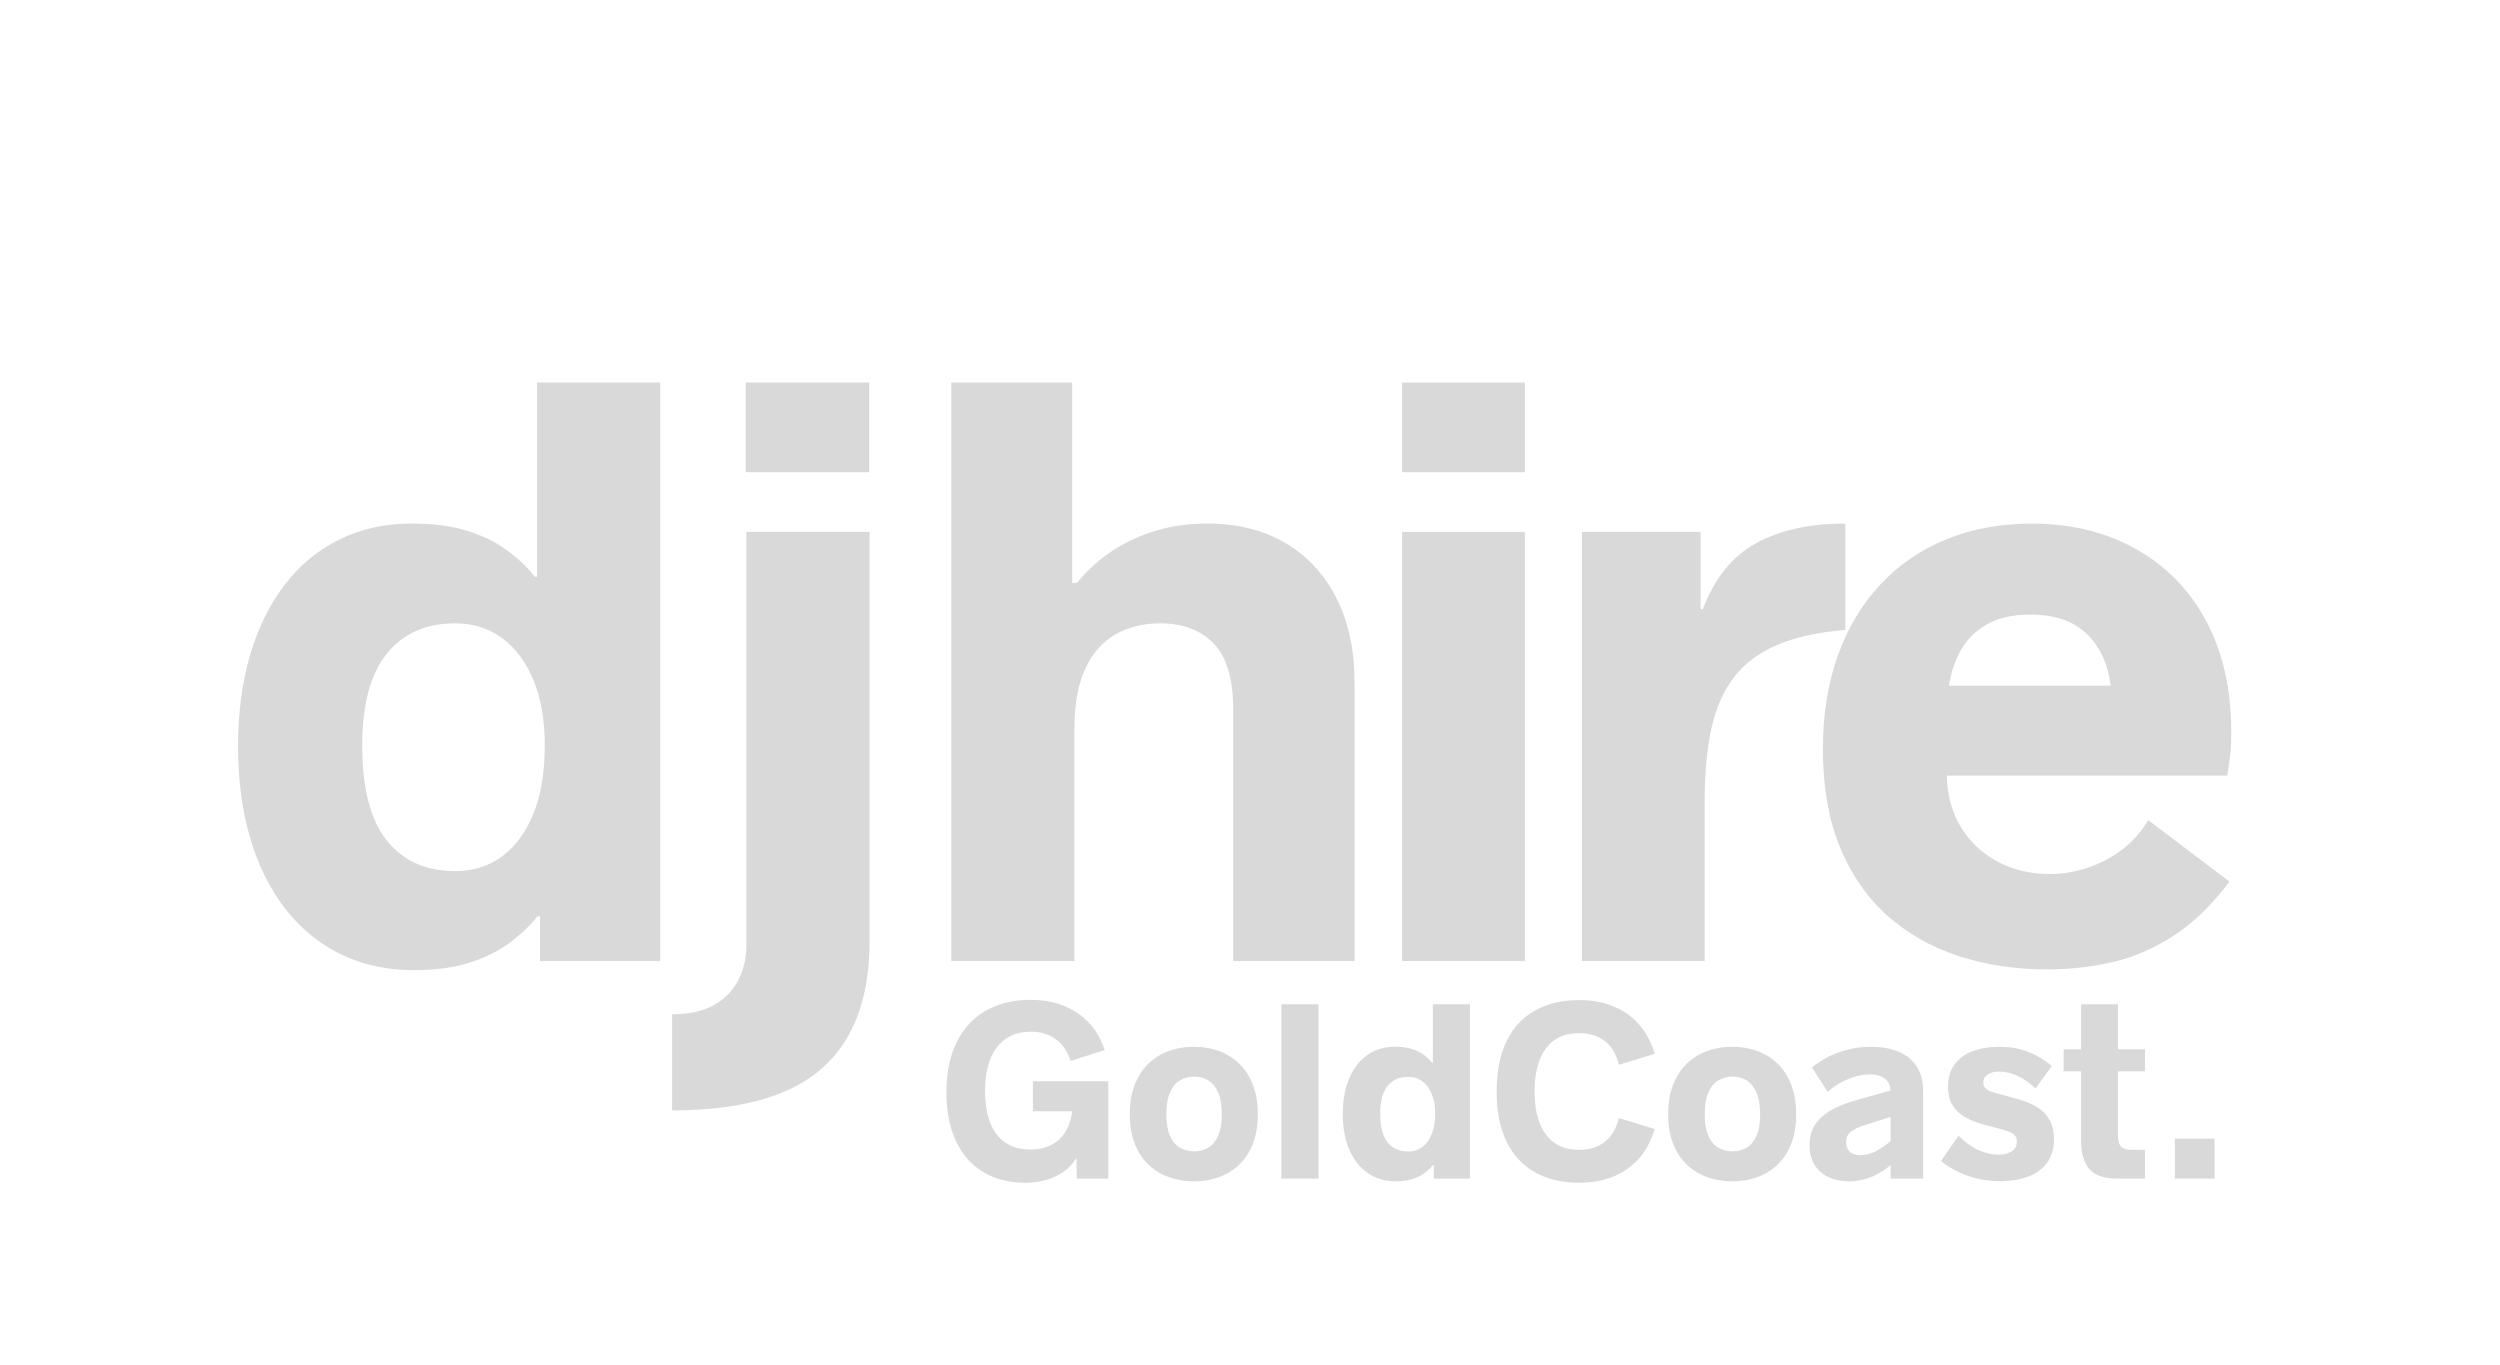
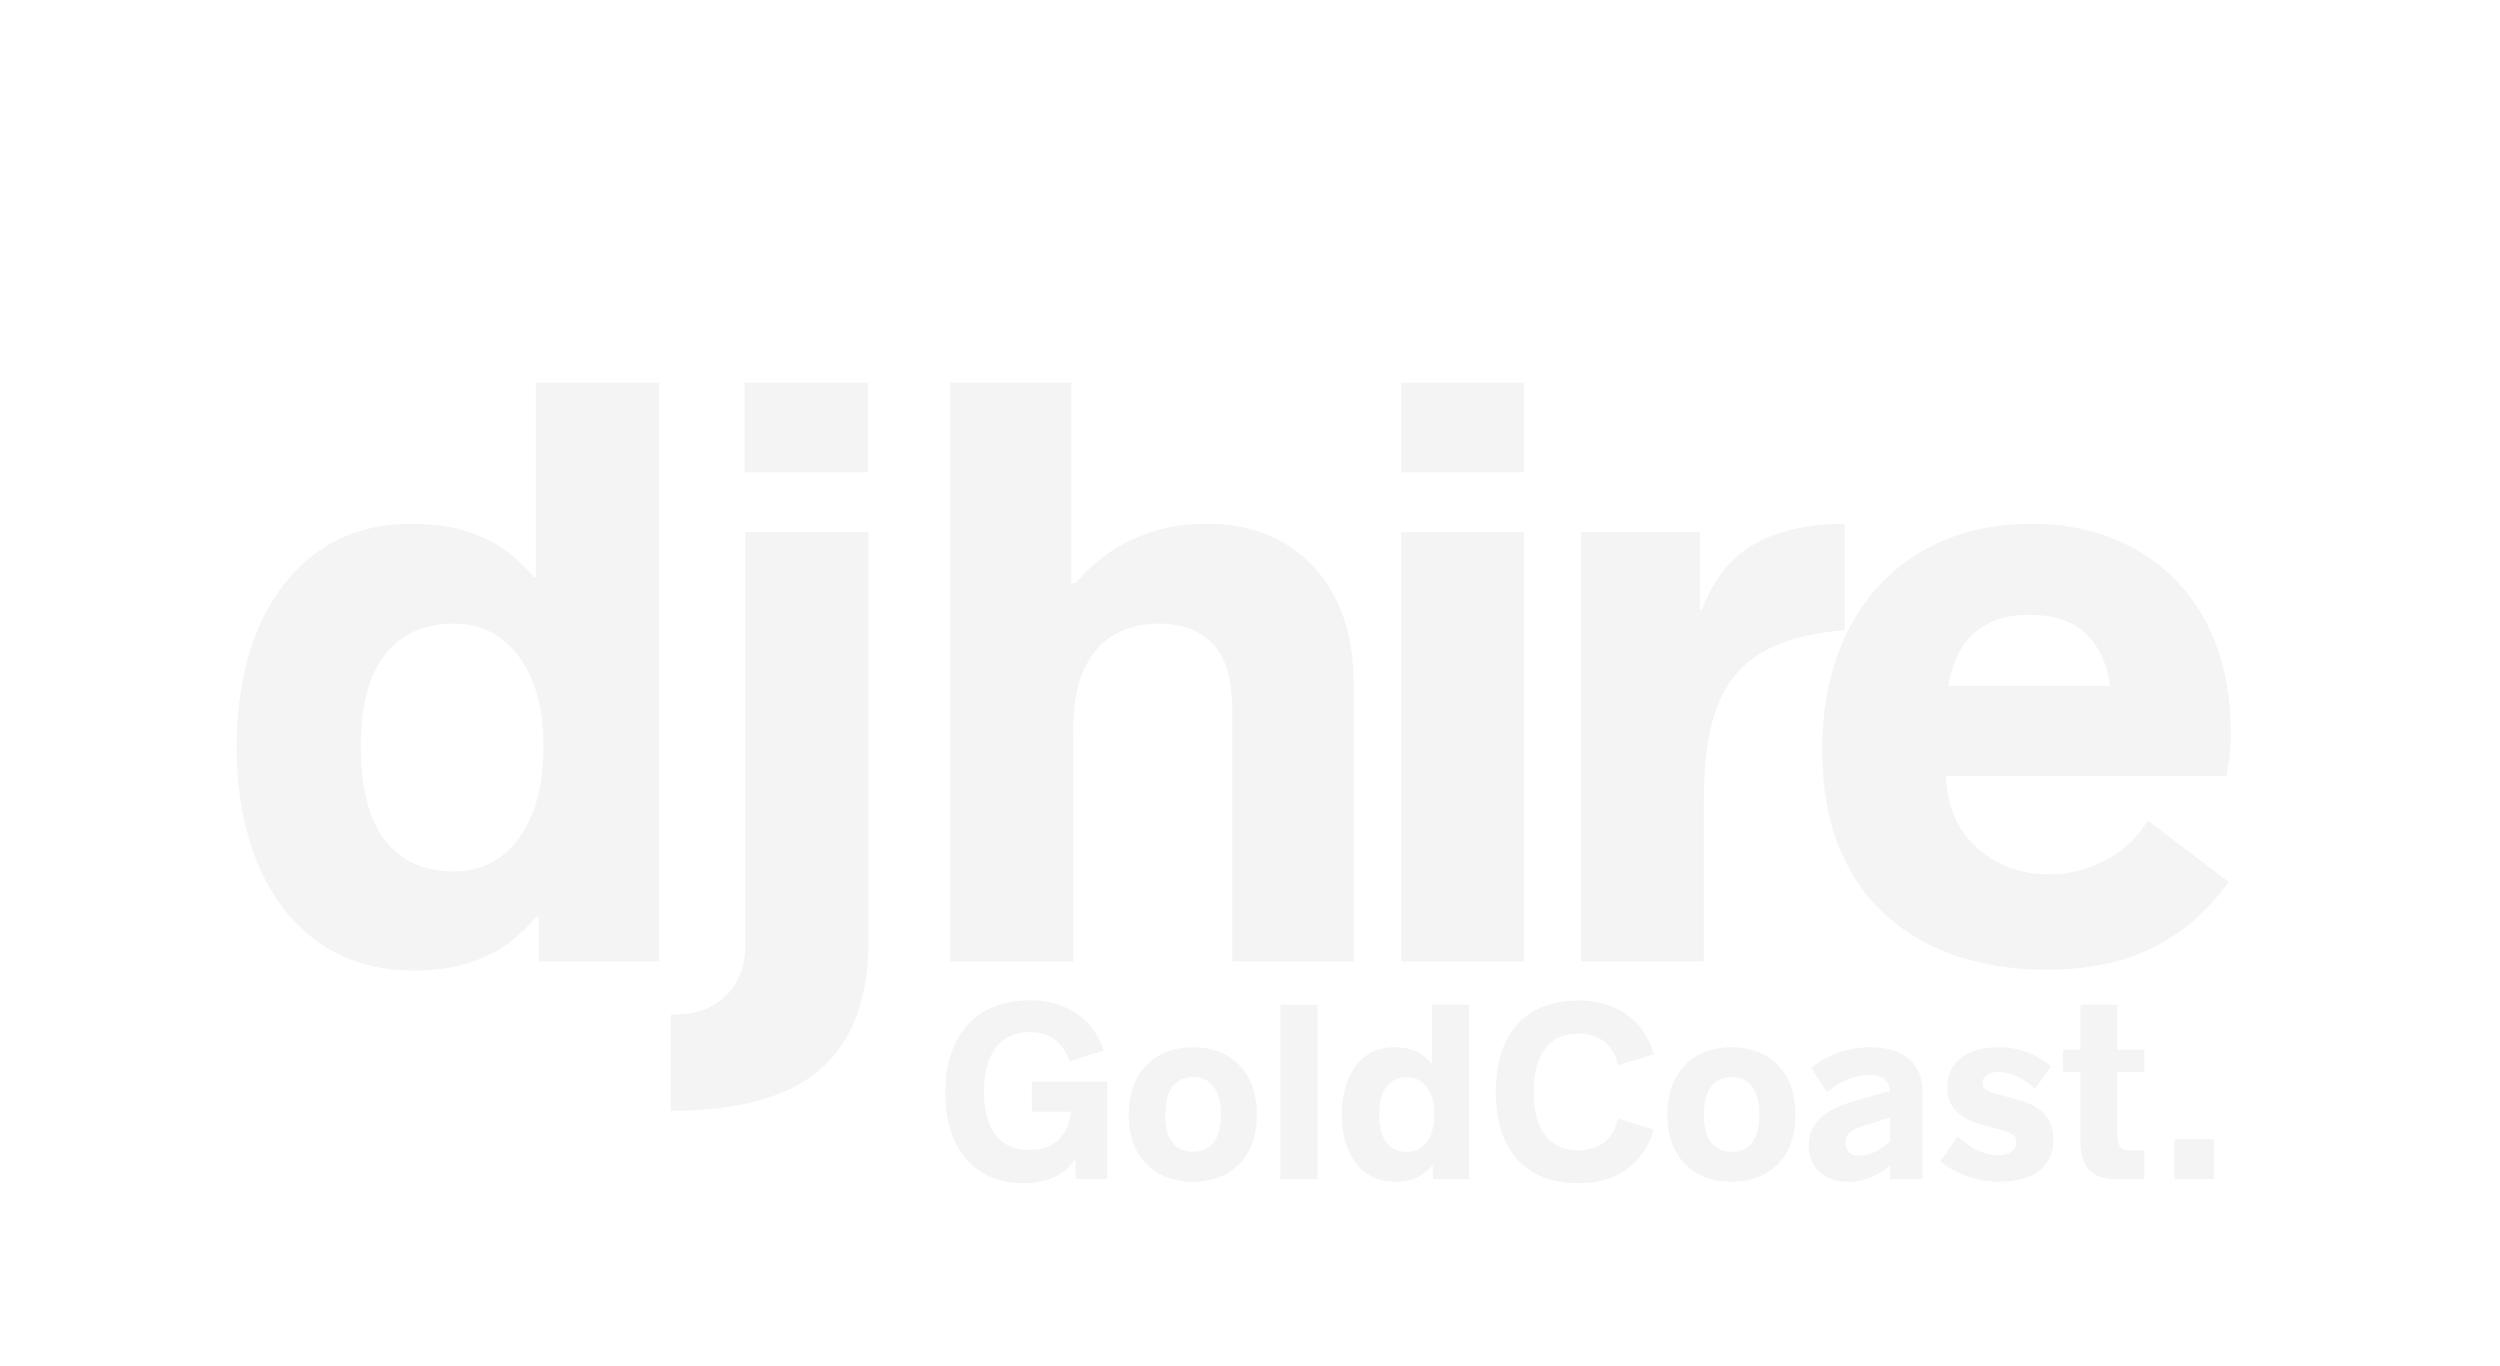
- <svg xmlns="http://www.w3.org/2000/svg" width="876" zoomAndPan="magnify" viewBox="0 0 657 358.5" height="478" preserveAspectRatio="xMidYMid meet" version="1.0">
+ <svg xmlns="http://www.w3.org/2000/svg" width="1227" zoomAndPan="magnify" viewBox="0 0 920.25 502.5" height="670" preserveAspectRatio="xMidYMid meet" version="1.0">
  <defs>
+     <filter x="0%" y="0%" width="100%" height="100%" id="ab6b60edf1">
+       <feColorMatrix values="0 0 0 0 1 0 0 0 0 1 0 0 0 0 1 0 0 0 1 0" color-interpolation-filters="sRGB" />
+     </filter>
    <g />
-     <clipPath id="df3c235712">
-       <rect x="0" width="56" y="0" height="237" />
+     <mask id="636bfcb06b">
+       <g filter="url(#ab6b60edf1)">
+         <rect x="-92.025" width="1104.3" fill="#000000" y="-50.25" height="603" fill-opacity="0.28" />
+       </g>
+     </mask>
+     <clipPath id="55cc8768e4">
+       <path d="M 0.527 0.355 L 746.902 0.355 L 746.902 367.91 L 0.527 367.91 Z M 0.527 0.355 " clip-rule="nonzero" />
    </clipPath>
-     <clipPath id="4d594fe391">
-       <rect x="0" width="120" y="0" height="237" />
+     <clipPath id="f76da3b59b">
+       <path d="M 167 0.355 L 246 0.355 L 246 332 L 167 332 Z M 167 0.355 " clip-rule="nonzero" />
    </clipPath>
-     <clipPath id="e0dfa6dc5a">
-       <rect x="0" width="354" y="0" height="237" />
+     <clipPath id="615ce0488f">
+       <rect x="0" width="79" y="0" height="332" />
    </clipPath>
-     <clipPath id="cbb2885457">
-       <rect x="0" width="344" y="0" height="73" />
+     <clipPath id="ebf919d831">
+       <path d="M 0.527 0.355 L 168 0.355 L 168 332 L 0.527 332 Z M 0.527 0.355 " clip-rule="nonzero" />
+     </clipPath>
+     <clipPath id="14f7b336b7">
+       <rect x="0" width="168" y="0" height="332" />
+     </clipPath>
+     <clipPath id="e7ca1b7102">
+       <path d="M 252 0.355 L 746.902 0.355 L 746.902 332 L 252 332 Z M 252 0.355 " clip-rule="nonzero" />
+     </clipPath>
+     <clipPath id="b63c967f6f">
+       <rect x="0" width="495" y="0" height="332" />
+     </clipPath>
+     <clipPath id="a307f829c8">
+       <path d="M 266 268 L 746.902 268 L 746.902 367.91 L 266 367.91 Z M 266 268 " clip-rule="nonzero" />
+     </clipPath>
+     <clipPath id="da1b473314">
+       <rect x="0" width="481" y="0" height="100" />
+     </clipPath>
+     <clipPath id="a821bf7814">
+       <rect x="0" width="747" y="0" height="368" />
+     </clipPath>
+     <clipPath id="13c4dec2a4">
+       <rect x="0" width="747" y="0" height="368" />
    </clipPath>
  </defs>
-   <g transform="matrix(1, 0, 0, 1, 175, 60)">
-     <g clip-path="url(#df3c235712)">
-       <g fill="#d9d9d9" fill-opacity="1">
-         <g transform="translate(6.802513, 192.5629)">
+   <g mask="url(#636bfcb06b)">
+     <g transform="matrix(1, 0, 0, 1, 77, 85)">
+       <g clip-path="url(#13c4dec2a4)">
+         <g clip-path="url(#55cc8768e4)">
          <g>
-             <path d="M 14.172 -128.469 L 14.172 -152.031 L 46.625 -152.031 L 46.625 -128.469 Z M -5.172 39.25 L -5.172 13.984 C -0.641 13.984 3.062 13.148 5.938 11.484 C 8.812 9.828 10.93 7.625 12.297 4.875 C 13.672 2.133 14.359 -0.895 14.359 -4.219 L 14.359 -112.781 L 46.719 -112.781 L 46.719 -5.266 C 46.719 9.734 42.535 20.898 34.172 28.234 C 25.816 35.578 12.703 39.25 -5.172 39.25 Z M -5.172 39.25 " />
-           </g>
-         </g>
-       </g>
-     </g>
-   </g>
-   <g transform="matrix(1, 0, 0, 1, 55, 60)">
-     <g clip-path="url(#4d594fe391)">
-       <g fill="#d9d9d9" fill-opacity="1">
-         <g transform="translate(0.758253, 192.5629)">
-           <g>
-             <path d="M 53.031 2.391 C 45.883 2.391 39.453 0.988 33.734 -1.812 C 28.023 -4.625 23.16 -8.629 19.141 -13.828 C 15.117 -19.035 12.055 -25.242 9.953 -32.453 C 7.848 -39.66 6.797 -47.641 6.797 -56.391 C 6.797 -65.129 7.832 -73.07 9.906 -80.219 C 11.977 -87.375 14.992 -93.551 18.953 -98.75 C 22.91 -103.945 27.711 -107.945 33.359 -110.75 C 39.004 -113.562 45.375 -114.969 52.469 -114.969 C 58.02 -114.969 62.82 -114.348 66.875 -113.109 C 70.926 -111.867 74.398 -110.191 77.297 -108.078 C 80.203 -105.973 82.707 -103.613 84.812 -101 L 85.391 -101 L 85.391 -152.031 L 117.75 -152.031 L 117.75 0 L 86.156 0 L 86.156 -11.781 L 85.484 -11.781 C 83.703 -9.477 81.391 -7.238 78.547 -5.062 C 75.711 -2.895 72.219 -1.113 68.062 0.281 C 63.914 1.688 58.906 2.391 53.031 2.391 Z M 63.859 -23.641 C 68.578 -23.641 72.691 -24.93 76.203 -27.516 C 79.711 -30.109 82.457 -33.859 84.438 -38.766 C 86.414 -43.68 87.406 -49.648 87.406 -56.672 C 87.406 -63.305 86.414 -69.016 84.438 -73.797 C 82.457 -78.586 79.711 -82.273 76.203 -84.859 C 72.691 -87.453 68.578 -88.75 63.859 -88.75 C 56.129 -88.75 50.125 -86.066 45.844 -80.703 C 41.57 -75.336 39.438 -67.328 39.438 -56.672 C 39.438 -45.441 41.57 -37.129 45.844 -31.734 C 50.125 -26.336 56.129 -23.641 63.859 -23.641 Z M 63.859 -23.641 " />
-           </g>
-         </g>
-       </g>
-     </g>
-   </g>
-   <g transform="matrix(1, 0, 0, 1, 235, 60)">
-     <g clip-path="url(#e0dfa6dc5a)">
-       <g fill="#d9d9d9" fill-opacity="1">
-         <g transform="translate(0.637261, 192.5629)">
-           <g>
-             <path d="M 14.359 0 L 14.359 -152.031 L 46.141 -152.031 L 46.141 -99.375 L 47.391 -99.375 C 49.555 -102.113 52.281 -104.664 55.562 -107.031 C 58.852 -109.395 62.688 -111.305 67.062 -112.766 C 71.438 -114.234 76.301 -114.969 81.656 -114.969 C 89.508 -114.969 96.32 -113.273 102.094 -109.891 C 107.875 -106.516 112.359 -101.695 115.547 -95.438 C 118.742 -89.188 120.344 -81.754 120.344 -73.141 L 120.344 0 L 88.453 0 L 88.453 -65.953 C 88.453 -74.129 86.727 -79.973 83.281 -83.484 C 79.844 -86.992 75.188 -88.75 69.312 -88.75 C 64.906 -88.75 61.008 -87.805 57.625 -85.922 C 54.25 -84.035 51.586 -81.051 49.641 -76.969 C 47.691 -72.883 46.719 -67.523 46.719 -60.891 L 46.719 0 Z M 14.359 0 " />
-           </g>
-         </g>
-       </g>
-       <g fill="#d9d9d9" fill-opacity="1">
-         <g transform="translate(119.1124, 192.5629)">
-           <g>
-             <path d="M 14.359 -128.469 L 14.359 -152.031 L 46.625 -152.031 L 46.625 -128.469 Z M 14.359 0 L 14.359 -112.781 L 46.625 -112.781 L 46.625 0 Z M 14.359 0 " />
-           </g>
-         </g>
-       </g>
-       <g fill="#d9d9d9" fill-opacity="1">
-         <g transform="translate(166.3659, 192.5629)">
-           <g>
-             <path d="M 14.359 0 L 14.359 -112.781 L 45.562 -112.781 L 45.562 -92.484 L 46.141 -92.484 C 49.203 -100.586 53.859 -106.359 60.109 -109.797 C 66.367 -113.242 74.191 -114.969 83.578 -114.969 L 83.578 -87.016 C 76.492 -86.441 70.57 -85.148 65.812 -83.141 C 61.062 -81.129 57.281 -78.336 54.469 -74.766 C 51.664 -71.191 49.656 -66.707 48.438 -61.312 C 47.227 -55.926 46.625 -49.531 46.625 -42.125 L 46.625 0 Z M 14.359 0 " />
-           </g>
-         </g>
-       </g>
-       <g fill="#d9d9d9" fill-opacity="1">
-         <g transform="translate(237.9344, 192.5629)">
-           <g>
-             <path d="M 65.766 -22.875 C 69.086 -22.875 72.391 -23.414 75.672 -24.5 C 78.961 -25.594 81.992 -27.191 84.766 -29.297 C 87.547 -31.398 89.828 -33.984 91.609 -37.047 L 112.969 -20.875 C 108.312 -14.676 103.363 -9.898 98.125 -6.547 C 92.895 -3.203 87.52 -0.91 82 0.328 C 76.477 1.578 70.91 2.203 65.297 2.203 C 56.805 2.203 48.953 1.023 41.734 -1.328 C 34.523 -3.691 28.254 -7.27 22.922 -12.062 C 17.598 -16.852 13.469 -22.867 10.531 -30.109 C 7.594 -37.348 6.125 -45.852 6.125 -55.625 C 6.125 -64.75 7.43 -72.961 10.047 -80.266 C 12.672 -87.578 16.406 -93.816 21.25 -98.984 C 26.102 -104.16 31.895 -108.117 38.625 -110.859 C 45.363 -113.598 52.848 -114.969 61.078 -114.969 C 68.734 -114.969 75.754 -113.723 82.141 -111.234 C 88.523 -108.754 94.062 -105.148 98.75 -100.422 C 103.438 -95.703 107.055 -89.973 109.609 -83.234 C 112.16 -76.504 113.438 -68.863 113.438 -60.312 C 113.438 -59.164 113.422 -58.098 113.391 -57.109 C 113.359 -56.117 113.266 -54.984 113.109 -53.703 C 112.953 -52.43 112.711 -50.773 112.391 -48.734 L 38.672 -48.734 C 38.805 -43.555 40.051 -39.035 42.406 -35.172 C 44.77 -31.316 47.977 -28.301 52.031 -26.125 C 56.082 -23.957 60.66 -22.875 65.766 -22.875 Z M 60.594 -91.047 C 55.938 -91.047 52.125 -90.18 49.156 -88.453 C 46.188 -86.734 43.922 -84.469 42.359 -81.656 C 40.797 -78.852 39.758 -75.758 39.25 -72.375 L 81.75 -72.375 C 81.051 -78.051 78.961 -82.582 75.484 -85.969 C 72.004 -89.352 67.039 -91.047 60.594 -91.047 Z M 60.594 -91.047 " />
-           </g>
-         </g>
-       </g>
-     </g>
-   </g>
-   <g transform="matrix(1, 0, 0, 1, 245, 251)">
-     <g clip-path="url(#cbb2885457)">
-       <g fill="#d9d9d9" fill-opacity="1">
-         <g transform="translate(1.088629, 58.72957)">
-           <g>
-             <path d="M 25.359 -25.594 L 45.172 -25.594 L 45.172 0 L 36.844 0 L 36.812 -5.516 C 35.969 -4.047 34.863 -2.828 33.5 -1.859 C 32.145 -0.891 30.609 -0.156 28.891 0.344 C 27.172 0.844 25.336 1.094 23.391 1.094 C 20.117 1.094 17.195 0.551 14.625 -0.531 C 12.062 -1.613 9.883 -3.188 8.094 -5.25 C 6.312 -7.32 4.953 -9.82 4.016 -12.75 C 3.086 -15.688 2.625 -18.992 2.625 -22.672 C 2.625 -26.484 3.125 -29.891 4.125 -32.891 C 5.125 -35.891 6.578 -38.438 8.484 -40.531 C 10.398 -42.625 12.727 -44.219 15.469 -45.312 C 18.219 -46.414 21.332 -46.969 24.812 -46.969 C 27.426 -46.969 29.797 -46.633 31.922 -45.969 C 34.047 -45.301 35.922 -44.367 37.547 -43.172 C 39.172 -41.984 40.539 -40.594 41.656 -39 C 42.77 -37.406 43.625 -35.664 44.219 -33.781 L 35.281 -30.922 C 34.457 -33.398 33.172 -35.297 31.422 -36.609 C 29.68 -37.93 27.488 -38.594 24.844 -38.594 C 22.738 -38.594 20.926 -38.207 19.406 -37.438 C 17.895 -36.676 16.645 -35.598 15.656 -34.203 C 14.676 -32.805 13.953 -31.156 13.484 -29.25 C 13.016 -27.344 12.781 -25.254 12.781 -22.984 C 12.781 -20.848 12.992 -18.848 13.422 -16.984 C 13.859 -15.117 14.539 -13.488 15.469 -12.094 C 16.406 -10.707 17.633 -9.617 19.156 -8.828 C 20.676 -8.035 22.52 -7.641 24.688 -7.641 C 26.5 -7.641 28.062 -7.91 29.375 -8.453 C 30.695 -8.992 31.797 -9.734 32.672 -10.672 C 33.547 -11.617 34.227 -12.691 34.719 -13.891 C 35.207 -15.086 35.52 -16.352 35.656 -17.688 L 25.359 -17.688 Z M 25.359 -25.594 " />
-           </g>
-         </g>
-       </g>
-       <g fill="#d9d9d9" fill-opacity="1">
-         <g transform="translate(50.0668, 58.72957)">
-           <g>
-             <path d="M 18.688 0.719 C 16.289 0.719 14.066 0.344 12.016 -0.406 C 9.961 -1.156 8.176 -2.27 6.656 -3.75 C 5.145 -5.227 3.961 -7.062 3.109 -9.25 C 2.266 -11.445 1.844 -13.988 1.844 -16.875 C 1.844 -19.801 2.266 -22.367 3.109 -24.578 C 3.961 -26.785 5.145 -28.633 6.656 -30.125 C 8.176 -31.613 9.961 -32.738 12.016 -33.5 C 14.066 -34.258 16.289 -34.641 18.688 -34.641 C 21.094 -34.641 23.312 -34.258 25.344 -33.5 C 27.383 -32.738 29.164 -31.613 30.688 -30.125 C 32.207 -28.633 33.383 -26.785 34.219 -24.578 C 35.062 -22.367 35.484 -19.801 35.484 -16.875 C 35.484 -13.988 35.062 -11.445 34.219 -9.25 C 33.383 -7.062 32.207 -5.227 30.688 -3.75 C 29.164 -2.27 27.383 -1.156 25.344 -0.406 C 23.312 0.344 21.094 0.719 18.688 0.719 Z M 18.75 -7.156 C 20.156 -7.156 21.398 -7.477 22.484 -8.125 C 23.566 -8.781 24.426 -9.82 25.062 -11.25 C 25.695 -12.676 26.016 -14.551 26.016 -16.875 C 26.016 -19.258 25.695 -21.176 25.062 -22.625 C 24.426 -24.082 23.566 -25.141 22.484 -25.797 C 21.398 -26.461 20.156 -26.797 18.75 -26.797 C 17.363 -26.797 16.117 -26.461 15.016 -25.797 C 13.91 -25.141 13.039 -24.082 12.406 -22.625 C 11.77 -21.176 11.453 -19.258 11.453 -16.875 C 11.453 -14.551 11.77 -12.672 12.406 -11.234 C 13.039 -9.805 13.91 -8.77 15.016 -8.125 C 16.117 -7.477 17.363 -7.156 18.75 -7.156 Z M 18.75 -7.156 " />
-           </g>
-         </g>
-       </g>
-       <g fill="#d9d9d9" fill-opacity="1">
-         <g transform="translate(87.42059, 58.72957)">
-           <g>
-             <path d="M 4.328 0 L 4.328 -45.812 L 14.078 -45.812 L 14.078 0 Z M 4.328 0 " />
-           </g>
-         </g>
-       </g>
-       <g fill="#d9d9d9" fill-opacity="1">
-         <g transform="translate(105.8235, 58.72957)">
-           <g>
-             <path d="M 15.984 0.719 C 13.828 0.719 11.891 0.297 10.172 -0.547 C 8.453 -1.391 6.984 -2.594 5.766 -4.156 C 4.555 -5.727 3.633 -7.598 3 -9.766 C 2.363 -11.941 2.047 -14.348 2.047 -16.984 C 2.047 -19.617 2.359 -22.016 2.984 -24.172 C 3.609 -26.328 4.516 -28.188 5.703 -29.75 C 6.898 -31.32 8.348 -32.531 10.047 -33.375 C 11.754 -34.219 13.676 -34.641 15.812 -34.641 C 17.477 -34.641 18.922 -34.453 20.141 -34.078 C 21.367 -33.703 22.422 -33.195 23.297 -32.562 C 24.172 -31.926 24.926 -31.219 25.562 -30.438 L 25.734 -30.438 L 25.734 -45.812 L 35.484 -45.812 L 35.484 0 L 25.969 0 L 25.969 -3.547 L 25.766 -3.547 C 25.223 -2.859 24.523 -2.188 23.672 -1.531 C 22.816 -0.875 21.766 -0.336 20.516 0.078 C 19.266 0.504 17.754 0.719 15.984 0.719 Z M 19.234 -7.125 C 20.66 -7.125 21.898 -7.516 22.953 -8.297 C 24.016 -9.078 24.844 -10.207 25.438 -11.688 C 26.039 -13.164 26.344 -14.961 26.344 -17.078 C 26.344 -19.078 26.039 -20.797 25.438 -22.234 C 24.844 -23.68 24.016 -24.789 22.953 -25.562 C 21.898 -26.344 20.66 -26.734 19.234 -26.734 C 16.91 -26.734 15.102 -25.926 13.812 -24.312 C 12.531 -22.695 11.891 -20.285 11.891 -17.078 C 11.891 -13.691 12.531 -11.188 13.812 -9.562 C 15.102 -7.938 16.91 -7.125 19.234 -7.125 Z M 19.234 -7.125 " />
-           </g>
-         </g>
-       </g>
-       <g fill="#d9d9d9" fill-opacity="1">
-         <g transform="translate(145.629, 58.72957)">
-           <g>
-             <path d="M 24.375 1.094 C 19.895 1.094 16.031 0.188 12.781 -1.625 C 9.531 -3.445 7.035 -6.141 5.297 -9.703 C 3.555 -13.273 2.688 -17.676 2.688 -22.906 C 2.688 -28.156 3.555 -32.555 5.297 -36.109 C 7.035 -39.672 9.531 -42.359 12.781 -44.172 C 16.031 -45.992 19.895 -46.906 24.375 -46.906 C 27.719 -46.906 30.723 -46.352 33.391 -45.25 C 36.055 -44.156 38.305 -42.562 40.141 -40.469 C 41.973 -38.375 43.332 -35.816 44.219 -32.797 L 34.797 -29.891 C 34.172 -32.598 32.961 -34.66 31.172 -36.078 C 29.391 -37.504 27.125 -38.219 24.375 -38.219 C 21.758 -38.219 19.586 -37.602 17.859 -36.375 C 16.129 -35.145 14.828 -33.383 13.953 -31.094 C 13.086 -28.801 12.656 -26.07 12.656 -22.906 C 12.656 -19.727 13.086 -16.988 13.953 -14.688 C 14.828 -12.395 16.129 -10.633 17.859 -9.406 C 19.586 -8.176 21.758 -7.562 24.375 -7.562 C 27.125 -7.562 29.391 -8.273 31.172 -9.703 C 32.961 -11.141 34.172 -13.211 34.797 -15.922 L 44.219 -13.016 C 43.332 -10.016 41.973 -7.457 40.141 -5.344 C 38.305 -3.238 36.055 -1.641 33.391 -0.547 C 30.723 0.547 27.719 1.094 24.375 1.094 Z M 24.375 1.094 " />
-           </g>
-         </g>
-       </g>
-       <g fill="#d9d9d9" fill-opacity="1">
-         <g transform="translate(191.5497, 58.72957)">
-           <g>
-             <path d="M 18.688 0.719 C 16.289 0.719 14.066 0.344 12.016 -0.406 C 9.961 -1.156 8.176 -2.27 6.656 -3.75 C 5.145 -5.227 3.961 -7.062 3.109 -9.25 C 2.266 -11.445 1.844 -13.988 1.844 -16.875 C 1.844 -19.801 2.266 -22.367 3.109 -24.578 C 3.961 -26.785 5.145 -28.633 6.656 -30.125 C 8.176 -31.613 9.961 -32.738 12.016 -33.5 C 14.066 -34.258 16.289 -34.641 18.688 -34.641 C 21.094 -34.641 23.312 -34.258 25.344 -33.5 C 27.383 -32.738 29.164 -31.613 30.688 -30.125 C 32.207 -28.633 33.383 -26.785 34.219 -24.578 C 35.062 -22.367 35.484 -19.801 35.484 -16.875 C 35.484 -13.988 35.062 -11.445 34.219 -9.25 C 33.383 -7.062 32.207 -5.227 30.688 -3.75 C 29.164 -2.27 27.383 -1.156 25.344 -0.406 C 23.312 0.344 21.094 0.719 18.688 0.719 Z M 18.75 -7.156 C 20.156 -7.156 21.398 -7.477 22.484 -8.125 C 23.566 -8.781 24.426 -9.82 25.062 -11.25 C 25.695 -12.676 26.016 -14.551 26.016 -16.875 C 26.016 -19.258 25.695 -21.176 25.062 -22.625 C 24.426 -24.082 23.566 -25.141 22.484 -25.797 C 21.398 -26.461 20.156 -26.797 18.75 -26.797 C 17.363 -26.797 16.117 -26.461 15.016 -25.797 C 13.91 -25.141 13.039 -24.082 12.406 -22.625 C 11.77 -21.176 11.453 -19.258 11.453 -16.875 C 11.453 -14.551 11.77 -12.672 12.406 -11.234 C 13.039 -9.805 13.91 -8.77 15.016 -8.125 C 16.117 -7.477 17.363 -7.156 18.75 -7.156 Z M 18.75 -7.156 " />
-           </g>
-         </g>
-       </g>
-       <g fill="#d9d9d9" fill-opacity="1">
-         <g transform="translate(228.9035, 58.72957)">
-           <g>
-             <path d="M 17.766 -34.641 C 20.555 -34.641 22.977 -34.207 25.031 -33.344 C 27.094 -32.477 28.688 -31.176 29.812 -29.438 C 30.938 -27.695 31.5 -25.531 31.5 -22.938 L 31.5 0 L 22.938 0 L 22.938 -3.516 C 20.895 -1.879 18.988 -0.766 17.219 -0.172 C 15.445 0.422 13.766 0.719 12.172 0.719 C 10.035 0.719 8.176 0.344 6.594 -0.406 C 5.02 -1.156 3.801 -2.238 2.938 -3.656 C 2.07 -5.082 1.641 -6.797 1.641 -8.797 C 1.641 -10.453 1.938 -11.898 2.531 -13.141 C 3.133 -14.379 3.973 -15.457 5.047 -16.375 C 6.117 -17.301 7.383 -18.098 8.844 -18.766 C 10.312 -19.441 11.898 -20.023 13.609 -20.516 L 22.938 -23.156 C 22.852 -24.531 22.336 -25.578 21.391 -26.297 C 20.441 -27.016 19.141 -27.375 17.484 -27.375 C 16.191 -27.375 14.875 -27.172 13.531 -26.766 C 12.195 -26.359 10.914 -25.812 9.688 -25.125 C 8.457 -24.438 7.375 -23.648 6.438 -22.766 L 2.281 -29.188 C 4.625 -31.094 7.125 -32.477 9.781 -33.344 C 12.438 -34.207 15.098 -34.641 17.766 -34.641 Z M 15 -6.141 C 16.344 -6.141 17.676 -6.477 19 -7.156 C 20.332 -7.844 21.645 -8.742 22.938 -9.859 L 22.938 -16.219 L 15.922 -13.969 C 14.348 -13.469 13.176 -12.891 12.406 -12.234 C 11.633 -11.578 11.25 -10.68 11.25 -9.547 C 11.25 -8.492 11.578 -7.66 12.234 -7.047 C 12.898 -6.441 13.82 -6.141 15 -6.141 Z M 15 -6.141 " />
-           </g>
-         </g>
-       </g>
-       <g fill="#d9d9d9" fill-opacity="1">
-         <g transform="translate(264.0074, 58.72957)">
-           <g>
-             <path d="M 16.188 0.688 C 14.469 0.688 12.711 0.484 10.922 0.078 C 9.141 -0.316 7.406 -0.91 5.719 -1.703 C 4.039 -2.504 2.488 -3.473 1.062 -4.609 L 5.719 -11.281 C 6.582 -10.352 7.578 -9.508 8.703 -8.75 C 9.836 -7.988 11.047 -7.383 12.328 -6.938 C 13.609 -6.5 14.906 -6.281 16.219 -6.281 C 17.094 -6.281 17.895 -6.398 18.625 -6.641 C 19.363 -6.891 19.945 -7.266 20.375 -7.766 C 20.812 -8.273 21.031 -8.926 21.031 -9.719 C 21.031 -10.676 20.66 -11.375 19.922 -11.812 C 19.18 -12.258 18.07 -12.676 16.594 -13.062 L 12.406 -14.156 C 10.426 -14.695 8.727 -15.379 7.312 -16.203 C 5.895 -17.035 4.812 -18.086 4.062 -19.359 C 3.312 -20.641 2.938 -22.219 2.938 -24.094 C 2.938 -26.469 3.508 -28.438 4.656 -30 C 5.801 -31.562 7.391 -32.723 9.422 -33.484 C 11.453 -34.254 13.789 -34.641 16.438 -34.641 C 18.5 -34.641 20.352 -34.41 22 -33.953 C 23.656 -33.492 25.16 -32.883 26.516 -32.125 C 27.879 -31.363 29.117 -30.52 30.234 -29.594 L 25.906 -23.656 C 24.406 -25.156 22.82 -26.273 21.156 -27.016 C 19.488 -27.754 17.898 -28.125 16.391 -28.125 C 15.141 -28.125 14.129 -27.867 13.359 -27.359 C 12.586 -26.848 12.203 -26.133 12.203 -25.219 C 12.203 -24.477 12.473 -23.906 13.016 -23.5 C 13.566 -23.102 14.352 -22.77 15.375 -22.5 L 21 -20.969 C 22.156 -20.664 23.301 -20.266 24.438 -19.766 C 25.582 -19.273 26.633 -18.633 27.594 -17.844 C 28.562 -17.062 29.332 -16.062 29.906 -14.844 C 30.488 -13.625 30.781 -12.109 30.781 -10.297 C 30.781 -6.816 29.539 -4.113 27.062 -2.188 C 24.594 -0.27 20.969 0.688 16.188 0.688 Z M 16.188 0.688 " />
-           </g>
-         </g>
-       </g>
-       <g fill="#d9d9d9" fill-opacity="1">
-         <g transform="translate(296.6018, 58.72957)">
-           <g>
-             <path d="M 14.484 0 C 11.328 0 9.008 -0.816 7.531 -2.453 C 6.051 -4.086 5.312 -6.586 5.312 -9.953 L 5.312 -28.188 L 0.719 -28.188 L 0.719 -33.984 L 5.312 -33.984 L 5.312 -45.812 L 15 -45.812 L 15 -33.984 L 22.094 -33.984 L 22.094 -28.188 L 15 -28.188 L 15 -11.906 C 15 -10.781 15.102 -9.898 15.312 -9.266 C 15.531 -8.629 15.91 -8.188 16.453 -7.938 C 17.004 -7.688 17.758 -7.562 18.719 -7.562 L 22.094 -7.562 L 22.094 0 Z M 14.484 0 " />
-           </g>
-         </g>
-       </g>
-       <g fill="#d9d9d9" fill-opacity="1">
-         <g transform="translate(320.6294, 58.72957)">
-           <g>
-             <path d="M 5.938 0 L 5.938 -10.5 L 16.359 -10.5 L 16.359 0 Z M 5.938 0 " />
+             <g clip-path="url(#a821bf7814)">
+               <g clip-path="url(#f76da3b59b)">
+                 <g transform="matrix(1, 0, 0, 1, 167, 0)">
+                   <g clip-path="url(#615ce0488f)">
+                     <g fill="#d9d9d9" fill-opacity="1">
+                       <g transform="translate(10.20046, 268.915)">
+                         <g>
+                           <path d="M 19.859 -180.031 L 19.859 -213.031 L 65.328 -213.031 L 65.328 -180.031 Z M -7.25 55 L -7.25 19.594 C -0.895 19.594 4.289 18.426 8.312 16.094 C 12.344 13.77 15.316 10.688 17.234 6.844 C 19.16 3 20.125 -1.25 20.125 -5.906 L 20.125 -158.031 L 65.469 -158.031 L 65.469 -7.375 C 65.469 13.633 59.609 29.281 47.891 39.562 C 36.172 49.852 17.789 55 -7.25 55 Z M -7.25 55 " />
+                         </g>
+                       </g>
+                     </g>
+                   </g>
+                 </g>
+               </g>
+               <g clip-path="url(#ebf919d831)">
+                 <g>
+                   <g clip-path="url(#14f7b336b7)">
+                     <g fill="#d9d9d9" fill-opacity="1">
+                       <g transform="translate(0.575371, 268.915)">
+                         <g>
+                           <path d="M 74.328 3.359 C 64.305 3.359 55.289 1.391 47.281 -2.547 C 39.281 -6.484 32.461 -12.094 26.828 -19.375 C 21.191 -26.664 16.898 -35.363 13.953 -45.469 C 11.004 -55.582 9.531 -66.766 9.531 -79.016 C 9.531 -91.266 10.984 -102.398 13.891 -112.422 C 16.797 -122.441 21.02 -131.094 26.562 -138.375 C 32.102 -145.664 38.832 -151.281 46.75 -155.219 C 54.664 -159.156 63.586 -161.125 73.516 -161.125 C 81.297 -161.125 88.023 -160.25 93.703 -158.5 C 99.379 -156.758 104.254 -154.41 108.328 -151.453 C 112.398 -148.504 115.91 -145.195 118.859 -141.531 L 119.672 -141.531 L 119.672 -213.031 L 165.016 -213.031 L 165.016 0 L 120.734 0 L 120.734 -16.5 L 119.797 -16.5 C 117.297 -13.281 114.055 -10.148 110.078 -7.109 C 106.098 -4.066 101.203 -1.562 95.391 0.406 C 89.578 2.375 82.555 3.359 74.328 3.359 Z M 89.484 -33.141 C 96.098 -33.141 101.863 -34.945 106.781 -38.562 C 111.707 -42.188 115.555 -47.441 118.328 -54.328 C 121.098 -61.211 122.484 -69.578 122.484 -79.422 C 122.484 -88.723 121.098 -96.727 118.328 -103.438 C 115.555 -110.145 111.707 -115.305 106.781 -118.922 C 101.863 -122.547 96.098 -124.359 89.484 -124.359 C 78.66 -124.359 70.25 -120.602 64.25 -113.094 C 58.258 -105.582 55.266 -94.359 55.266 -79.422 C 55.266 -63.68 58.258 -52.031 64.25 -44.469 C 70.25 -36.914 78.66 -33.141 89.484 -33.141 Z M 89.484 -33.141 " />
+                         </g>
+                       </g>
+                     </g>
+                   </g>
+                 </g>
+               </g>
+               <g clip-path="url(#e7ca1b7102)">
+                 <g transform="matrix(1, 0, 0, 1, 252, 0)">
+                   <g clip-path="url(#b63c967f6f)">
+                     <g fill="#d9d9d9" fill-opacity="1">
+                       <g transform="translate(0.638855, 268.915)">
+                         <g>
+                           <path d="M 20.125 0 L 20.125 -213.031 L 64.656 -213.031 L 64.656 -139.25 L 66.406 -139.25 C 69.445 -143.094 73.27 -146.672 77.875 -149.984 C 82.477 -153.297 87.844 -155.977 93.969 -158.031 C 100.102 -160.094 106.926 -161.125 114.438 -161.125 C 125.438 -161.125 134.984 -158.754 143.078 -154.016 C 151.172 -149.273 157.453 -142.52 161.922 -133.75 C 166.398 -124.988 168.641 -114.57 168.641 -102.5 L 168.641 0 L 123.953 0 L 123.953 -92.438 C 123.953 -103.883 121.535 -112.066 116.703 -116.984 C 111.879 -121.898 105.352 -124.359 97.125 -124.359 C 90.957 -124.359 85.504 -123.039 80.766 -120.406 C 76.023 -117.77 72.289 -113.586 69.562 -107.859 C 66.832 -102.141 65.469 -94.629 65.469 -85.328 L 65.469 0 Z M 20.125 0 " />
+                         </g>
+                       </g>
+                     </g>
+                     <g fill="#d9d9d9" fill-opacity="1">
+                       <g transform="translate(166.6574, 268.915)">
+                         <g>
+                           <path d="M 20.125 -180.031 L 20.125 -213.031 L 65.328 -213.031 L 65.328 -180.031 Z M 20.125 0 L 20.125 -158.031 L 65.328 -158.031 L 65.328 0 Z M 20.125 0 " />
+                         </g>
+                       </g>
+                     </g>
+                     <g fill="#d9d9d9" fill-opacity="1">
+                       <g transform="translate(232.8735, 268.915)">
+                         <g>
+                           <path d="M 20.125 0 L 20.125 -158.031 L 63.859 -158.031 L 63.859 -129.594 L 64.656 -129.594 C 68.957 -140.945 75.488 -149.039 84.25 -153.875 C 93.008 -158.707 103.969 -161.125 117.125 -161.125 L 117.125 -121.953 C 107.188 -121.141 98.883 -119.32 92.219 -116.5 C 85.562 -113.688 80.266 -109.773 76.328 -104.766 C 72.398 -99.766 69.582 -93.484 67.875 -85.922 C 66.176 -78.367 65.328 -69.406 65.328 -59.031 L 65.328 0 Z M 20.125 0 " />
+                         </g>
+                       </g>
+                     </g>
+                     <g fill="#d9d9d9" fill-opacity="1">
+                       <g transform="translate(333.162, 268.915)">
+                         <g>
+                           <path d="M 92.172 -32.062 C 96.816 -32.062 101.441 -32.82 106.047 -34.344 C 110.648 -35.863 114.895 -38.098 118.781 -41.047 C 122.676 -44.004 125.879 -47.629 128.391 -51.922 L 158.297 -29.25 C 151.773 -20.57 144.848 -13.883 137.516 -9.188 C 130.18 -4.488 122.645 -1.27 114.906 0.469 C 107.164 2.207 99.363 3.078 91.5 3.078 C 79.602 3.078 68.598 1.426 58.484 -1.875 C 48.379 -5.188 39.594 -10.195 32.125 -16.906 C 24.656 -23.613 18.863 -32.039 14.75 -42.188 C 10.645 -52.344 8.594 -64.258 8.594 -77.938 C 8.594 -90.727 10.426 -102.242 14.094 -112.484 C 17.758 -122.723 22.988 -131.461 29.781 -138.703 C 36.582 -145.953 44.695 -151.5 54.125 -155.344 C 63.562 -159.195 74.051 -161.125 85.594 -161.125 C 96.32 -161.125 106.156 -159.379 115.094 -155.891 C 124.039 -152.398 131.801 -147.344 138.375 -140.719 C 144.945 -134.102 150.02 -126.078 153.594 -116.641 C 157.176 -107.211 158.969 -96.504 158.969 -84.516 C 158.969 -82.91 158.945 -81.41 158.906 -80.016 C 158.863 -78.629 158.727 -77.039 158.5 -75.25 C 158.281 -73.469 157.945 -71.145 157.5 -68.281 L 54.203 -68.281 C 54.379 -61.039 56.117 -54.711 59.422 -49.297 C 62.734 -43.891 67.227 -39.664 72.906 -36.625 C 78.594 -33.582 85.016 -32.062 92.172 -32.062 Z M 84.922 -127.578 C 78.391 -127.578 73.047 -126.367 68.891 -123.953 C 64.734 -121.547 61.555 -118.375 59.359 -114.438 C 57.172 -110.5 55.719 -106.16 55 -101.422 L 114.562 -101.422 C 113.582 -109.379 110.656 -115.727 105.781 -120.469 C 100.906 -125.207 93.953 -127.578 84.922 -127.578 Z M 84.922 -127.578 " />
+                         </g>
+                       </g>
+                     </g>
+                   </g>
+                 </g>
+               </g>
+               <g clip-path="url(#a307f829c8)">
+                 <g transform="matrix(1, 0, 0, 1, 266, 268)">
+                   <g clip-path="url(#da1b473314)">
+                     <g fill="#d9d9d9" fill-opacity="1">
+                       <g transform="translate(1.284308, 81.02235)">
+                         <g>
+                           <path d="M 35.531 -35.859 L 63.312 -35.859 L 63.312 0 L 51.625 0 L 51.594 -7.719 C 50.406 -5.676 48.859 -3.973 46.953 -2.609 C 45.055 -1.242 42.898 -0.211 40.484 0.484 C 38.078 1.18 35.508 1.531 32.781 1.531 C 28.207 1.531 24.117 0.77 20.516 -0.75 C 16.922 -2.27 13.867 -4.477 11.359 -7.375 C 8.848 -10.27 6.938 -13.773 5.625 -17.891 C 4.32 -22.004 3.672 -26.633 3.672 -31.781 C 3.672 -37.113 4.375 -41.879 5.781 -46.078 C 7.188 -50.285 9.227 -53.859 11.906 -56.797 C 14.582 -59.734 17.844 -61.969 21.688 -63.5 C 25.531 -65.039 29.891 -65.812 34.766 -65.812 C 38.43 -65.812 41.754 -65.348 44.734 -64.422 C 47.711 -63.492 50.336 -62.191 52.609 -60.516 C 54.891 -58.848 56.812 -56.895 58.375 -54.656 C 59.938 -52.414 61.133 -49.977 61.969 -47.344 L 49.438 -43.344 C 48.281 -46.812 46.484 -49.469 44.047 -51.312 C 41.609 -53.164 38.531 -54.094 34.812 -54.094 C 31.875 -54.094 29.336 -53.551 27.203 -52.469 C 25.078 -51.395 23.328 -49.879 21.953 -47.922 C 20.578 -45.973 19.555 -43.66 18.891 -40.984 C 18.234 -38.316 17.906 -35.395 17.906 -32.219 C 17.906 -29.227 18.207 -26.426 18.812 -23.812 C 19.426 -21.195 20.383 -18.91 21.688 -16.953 C 23 -15.004 24.719 -13.477 26.844 -12.375 C 28.969 -11.27 31.555 -10.719 34.609 -10.719 C 37.141 -10.719 39.328 -11.094 41.172 -11.844 C 43.023 -12.602 44.562 -13.641 45.781 -14.953 C 47.008 -16.273 47.969 -17.781 48.656 -19.469 C 49.344 -21.156 49.781 -22.926 49.969 -24.781 L 35.531 -24.781 Z M 35.531 -35.859 " />
+                         </g>
+                       </g>
+                     </g>
+                     <g fill="#d9d9d9" fill-opacity="1">
+                       <g transform="translate(69.91716, 81.02235)">
+                         <g>
+                           <path d="M 26.203 1.016 C 22.828 1.016 19.703 0.488 16.828 -0.562 C 13.961 -1.613 11.461 -3.176 9.328 -5.25 C 7.203 -7.332 5.547 -9.91 4.359 -12.984 C 3.18 -16.055 2.594 -19.613 2.594 -23.656 C 2.594 -27.75 3.18 -31.344 4.359 -34.438 C 5.547 -37.539 7.203 -40.133 9.328 -42.219 C 11.461 -44.312 13.961 -45.891 16.828 -46.953 C 19.703 -48.016 22.828 -48.547 26.203 -48.547 C 29.566 -48.547 32.676 -48.016 35.531 -46.953 C 38.395 -45.891 40.891 -44.312 43.016 -42.219 C 45.141 -40.133 46.789 -37.539 47.969 -34.438 C 49.145 -31.344 49.734 -27.75 49.734 -23.656 C 49.734 -19.613 49.145 -16.055 47.969 -12.984 C 46.789 -9.91 45.141 -7.332 43.016 -5.25 C 40.891 -3.176 38.395 -1.613 35.531 -0.562 C 32.676 0.488 29.566 1.016 26.203 1.016 Z M 26.281 -10.031 C 28.25 -10.031 29.992 -10.488 31.516 -11.406 C 33.035 -12.32 34.238 -13.773 35.125 -15.766 C 36.02 -17.766 36.469 -20.395 36.469 -23.656 C 36.469 -26.988 36.02 -29.672 35.125 -31.703 C 34.238 -33.742 33.035 -35.227 31.516 -36.156 C 29.992 -37.094 28.25 -37.562 26.281 -37.562 C 24.344 -37.562 22.598 -37.094 21.047 -36.156 C 19.492 -35.227 18.27 -33.742 17.375 -31.703 C 16.488 -29.672 16.047 -26.988 16.047 -23.656 C 16.047 -20.395 16.488 -17.758 17.375 -15.75 C 18.27 -13.738 19.492 -12.281 21.047 -11.375 C 22.598 -10.477 24.344 -10.031 26.281 -10.031 Z M 26.281 -10.031 " />
+                         </g>
+                       </g>
+                     </g>
+                     <g fill="#d9d9d9" fill-opacity="1">
+                       <g transform="translate(122.2608, 81.02235)">
+                         <g>
+                           <path d="M 6.062 0 L 6.062 -64.203 L 19.734 -64.203 L 19.734 0 Z M 6.062 0 " />
+                         </g>
+                       </g>
+                     </g>
+                     <g fill="#d9d9d9" fill-opacity="1">
+                       <g transform="translate(148.0487, 81.02235)">
+                         <g>
+                           <path d="M 22.391 1.016 C 19.379 1.016 16.664 0.422 14.25 -0.766 C 11.832 -1.953 9.773 -3.645 8.078 -5.844 C 6.379 -8.039 5.086 -10.66 4.203 -13.703 C 3.316 -16.754 2.875 -20.125 2.875 -23.812 C 2.875 -27.5 3.312 -30.852 4.188 -33.875 C 5.062 -36.895 6.332 -39.504 8 -41.703 C 9.676 -43.898 11.707 -45.586 14.094 -46.766 C 16.477 -47.953 19.164 -48.547 22.156 -48.547 C 24.5 -48.547 26.523 -48.285 28.234 -47.766 C 29.953 -47.242 31.422 -46.535 32.641 -45.641 C 33.867 -44.754 34.926 -43.758 35.812 -42.656 L 36.062 -42.656 L 36.062 -64.203 L 49.734 -64.203 L 49.734 0 L 36.391 0 L 36.391 -4.969 L 36.109 -4.969 C 35.348 -4 34.367 -3.055 33.172 -2.141 C 31.973 -1.223 30.492 -0.469 28.734 0.125 C 26.984 0.719 24.867 1.016 22.391 1.016 Z M 26.969 -9.984 C 28.957 -9.984 30.691 -10.531 32.172 -11.625 C 33.66 -12.719 34.82 -14.301 35.656 -16.375 C 36.488 -18.445 36.906 -20.969 36.906 -23.938 C 36.906 -26.738 36.488 -29.148 35.656 -31.172 C 34.82 -33.191 33.66 -34.75 32.172 -35.844 C 30.691 -36.938 28.957 -37.484 26.969 -37.484 C 23.707 -37.484 21.172 -36.348 19.359 -34.078 C 17.555 -31.816 16.656 -28.438 16.656 -23.938 C 16.656 -19.188 17.555 -15.672 19.359 -13.391 C 21.172 -11.117 23.707 -9.984 26.969 -9.984 Z M 26.969 -9.984 " />
+                         </g>
+                       </g>
+                     </g>
+                     <g fill="#d9d9d9" fill-opacity="1">
+                       <g transform="translate(203.828, 81.02235)">
+                         <g>
+                           <path d="M 34.156 1.531 C 27.875 1.531 22.457 0.258 17.906 -2.281 C 13.352 -4.832 9.859 -8.609 7.422 -13.609 C 4.984 -18.609 3.766 -24.77 3.766 -32.094 C 3.766 -39.457 4.984 -45.629 7.422 -50.609 C 9.859 -55.598 13.352 -59.363 17.906 -61.906 C 22.457 -64.457 27.875 -65.734 34.156 -65.734 C 38.852 -65.734 43.066 -64.961 46.797 -63.422 C 50.523 -61.891 53.676 -59.656 56.25 -56.719 C 58.82 -53.781 60.727 -50.195 61.969 -45.969 L 48.75 -41.891 C 47.895 -45.68 46.211 -48.57 43.703 -50.562 C 41.191 -52.562 38.008 -53.562 34.156 -53.562 C 30.488 -53.562 27.441 -52.695 25.016 -50.969 C 22.598 -49.25 20.781 -46.785 19.562 -43.578 C 18.352 -40.367 17.75 -36.539 17.75 -32.094 C 17.75 -27.645 18.352 -23.812 19.562 -20.594 C 20.781 -17.375 22.598 -14.898 25.016 -13.172 C 27.441 -11.453 30.488 -10.594 34.156 -10.594 C 38.008 -10.594 41.191 -11.594 43.703 -13.594 C 46.211 -15.602 47.895 -18.508 48.75 -22.312 L 61.969 -18.234 C 60.727 -14.023 58.82 -10.445 56.25 -7.5 C 53.676 -4.551 50.523 -2.305 46.797 -0.766 C 43.066 0.766 38.852 1.531 34.156 1.531 Z M 34.156 1.531 " />
+                         </g>
+                       </g>
+                     </g>
+                     <g fill="#d9d9d9" fill-opacity="1">
+                       <g transform="translate(268.1764, 81.02235)">
+                         <g>
+                           <path d="M 26.203 1.016 C 22.828 1.016 19.703 0.488 16.828 -0.562 C 13.961 -1.613 11.461 -3.176 9.328 -5.25 C 7.203 -7.332 5.547 -9.91 4.359 -12.984 C 3.18 -16.055 2.594 -19.613 2.594 -23.656 C 2.594 -27.75 3.18 -31.344 4.359 -34.438 C 5.547 -37.539 7.203 -40.133 9.328 -42.219 C 11.461 -44.312 13.961 -45.891 16.828 -46.953 C 19.703 -48.016 22.828 -48.547 26.203 -48.547 C 29.566 -48.547 32.676 -48.016 35.531 -46.953 C 38.395 -45.891 40.891 -44.312 43.016 -42.219 C 45.141 -40.133 46.789 -37.539 47.969 -34.438 C 49.145 -31.344 49.734 -27.75 49.734 -23.656 C 49.734 -19.613 49.145 -16.055 47.969 -12.984 C 46.789 -9.91 45.141 -7.332 43.016 -5.25 C 40.891 -3.176 38.395 -1.613 35.531 -0.562 C 32.676 0.488 29.566 1.016 26.203 1.016 Z M 26.281 -10.031 C 28.25 -10.031 29.992 -10.488 31.516 -11.406 C 33.035 -12.32 34.238 -13.773 35.125 -15.766 C 36.02 -17.766 36.469 -20.395 36.469 -23.656 C 36.469 -26.988 36.02 -29.672 35.125 -31.703 C 34.238 -33.742 33.035 -35.227 31.516 -36.156 C 29.992 -37.094 28.25 -37.562 26.281 -37.562 C 24.344 -37.562 22.598 -37.094 21.047 -36.156 C 19.492 -35.227 18.27 -33.742 17.375 -31.703 C 16.488 -29.672 16.047 -26.988 16.047 -23.656 C 16.047 -20.395 16.488 -17.758 17.375 -15.75 C 18.27 -13.738 19.492 -12.281 21.047 -11.375 C 22.598 -10.477 24.344 -10.031 26.281 -10.031 Z M 26.281 -10.031 " />
+                         </g>
+                       </g>
+                     </g>
+                     <g fill="#d9d9d9" fill-opacity="1">
+                       <g transform="translate(320.52, 81.02235)">
+                         <g>
+                           <path d="M 24.906 -48.547 C 28.812 -48.547 32.207 -47.941 35.094 -46.734 C 37.977 -45.523 40.207 -43.695 41.781 -41.25 C 43.352 -38.812 44.141 -35.773 44.141 -32.141 L 44.141 0 L 32.141 0 L 32.141 -4.938 C 29.285 -2.645 26.617 -1.078 24.141 -0.234 C 21.66 0.598 19.301 1.016 17.062 1.016 C 14.07 1.016 11.469 0.488 9.25 -0.562 C 7.039 -1.613 5.328 -3.133 4.109 -5.125 C 2.898 -7.125 2.297 -9.523 2.297 -12.328 C 2.297 -14.648 2.711 -16.676 3.547 -18.406 C 4.391 -20.145 5.566 -21.66 7.078 -22.953 C 8.586 -24.254 10.363 -25.375 12.406 -26.312 C 14.457 -27.258 16.68 -28.07 19.078 -28.75 L 32.141 -32.469 C 32.035 -34.375 31.312 -35.832 29.969 -36.844 C 28.633 -37.852 26.812 -38.359 24.5 -38.359 C 22.695 -38.359 20.859 -38.078 18.984 -37.516 C 17.109 -36.953 15.305 -36.18 13.578 -35.203 C 11.859 -34.234 10.336 -33.129 9.016 -31.891 L 3.188 -40.906 C 6.477 -43.582 9.984 -45.523 13.703 -46.734 C 17.422 -47.941 21.156 -48.547 24.906 -48.547 Z M 21.016 -8.609 C 22.91 -8.609 24.785 -9.086 26.641 -10.047 C 28.504 -11.004 30.336 -12.266 32.141 -13.828 L 32.141 -22.719 L 22.312 -19.562 C 20.102 -18.863 18.457 -18.055 17.375 -17.141 C 16.301 -16.223 15.766 -14.969 15.766 -13.375 C 15.766 -11.895 16.227 -10.727 17.156 -9.875 C 18.094 -9.031 19.379 -8.609 21.016 -8.609 Z M 21.016 -8.609 " />
+                         </g>
+                       </g>
+                     </g>
+                     <g fill="#d9d9d9" fill-opacity="1">
+                       <g transform="translate(369.7109, 81.02235)">
+                         <g>
+                           <path d="M 22.688 0.969 C 20.281 0.969 17.82 0.68 15.312 0.109 C 12.812 -0.453 10.379 -1.289 8.016 -2.406 C 5.66 -3.52 3.488 -4.875 1.5 -6.469 L 8 -15.812 C 9.219 -14.508 10.617 -13.328 12.203 -12.266 C 13.797 -11.203 15.488 -10.359 17.281 -9.734 C 19.07 -9.117 20.883 -8.812 22.719 -8.812 C 23.957 -8.812 25.086 -8.977 26.109 -9.312 C 27.141 -9.656 27.957 -10.18 28.562 -10.891 C 29.164 -11.609 29.469 -12.52 29.469 -13.625 C 29.469 -14.969 28.945 -15.945 27.906 -16.562 C 26.875 -17.188 25.32 -17.77 23.25 -18.312 L 17.391 -19.844 C 14.609 -20.602 12.227 -21.562 10.25 -22.719 C 8.27 -23.875 6.754 -25.348 5.703 -27.141 C 4.648 -28.941 4.125 -31.145 4.125 -33.75 C 4.125 -37.094 4.926 -39.852 6.531 -42.031 C 8.133 -44.219 10.359 -45.848 13.203 -46.922 C 16.047 -48.004 19.328 -48.547 23.047 -48.547 C 25.93 -48.547 28.531 -48.223 30.844 -47.578 C 33.164 -46.93 35.273 -46.078 37.172 -45.016 C 39.078 -43.953 40.812 -42.773 42.375 -41.484 L 36.297 -33.156 C 34.203 -35.25 31.988 -36.816 29.656 -37.859 C 27.32 -38.898 25.094 -39.422 22.969 -39.422 C 21.207 -39.422 19.785 -39.062 18.703 -38.344 C 17.629 -37.633 17.094 -36.629 17.094 -35.328 C 17.094 -34.305 17.477 -33.508 18.25 -32.938 C 19.02 -32.375 20.117 -31.906 21.547 -31.531 L 29.438 -29.391 C 31.051 -28.961 32.66 -28.406 34.266 -27.719 C 35.867 -27.031 37.344 -26.133 38.688 -25.031 C 40.039 -23.926 41.117 -22.516 41.922 -20.797 C 42.734 -19.086 43.141 -16.969 43.141 -14.438 C 43.141 -9.551 41.406 -5.758 37.938 -3.062 C 34.477 -0.375 29.395 0.969 22.688 0.969 Z M 22.688 0.969 " />
+                         </g>
+                       </g>
+                     </g>
+                     <g fill="#d9d9d9" fill-opacity="1">
+                       <g transform="translate(415.3853, 81.02235)">
+                         <g>
+                           <path d="M 20.297 0 C 15.879 0 12.629 -1.145 10.547 -3.438 C 8.473 -5.727 7.438 -9.234 7.438 -13.953 L 7.438 -39.5 L 1.016 -39.5 L 1.016 -47.625 L 7.438 -47.625 L 7.438 -64.203 L 21.016 -64.203 L 21.016 -47.625 L 30.969 -47.625 L 30.969 -39.5 L 21.016 -39.5 L 21.016 -16.703 C 21.016 -15.109 21.16 -13.863 21.453 -12.969 C 21.754 -12.082 22.289 -11.461 23.062 -11.109 C 23.832 -10.766 24.891 -10.594 26.234 -10.594 L 30.969 -10.594 L 30.969 0 Z M 20.297 0 " />
+                         </g>
+                       </g>
+                     </g>
+                     <g fill="#d9d9d9" fill-opacity="1">
+                       <g transform="translate(449.055, 81.02235)">
+                         <g>
+                           <path d="M 8.328 0 L 8.328 -14.719 L 22.922 -14.719 L 22.922 0 Z M 8.328 0 " />
+                         </g>
+                       </g>
+                     </g>
+                   </g>
+                 </g>
+               </g>
+             </g>
          </g>
        </g>
      </g>
    </g>
  </g>
</svg>
